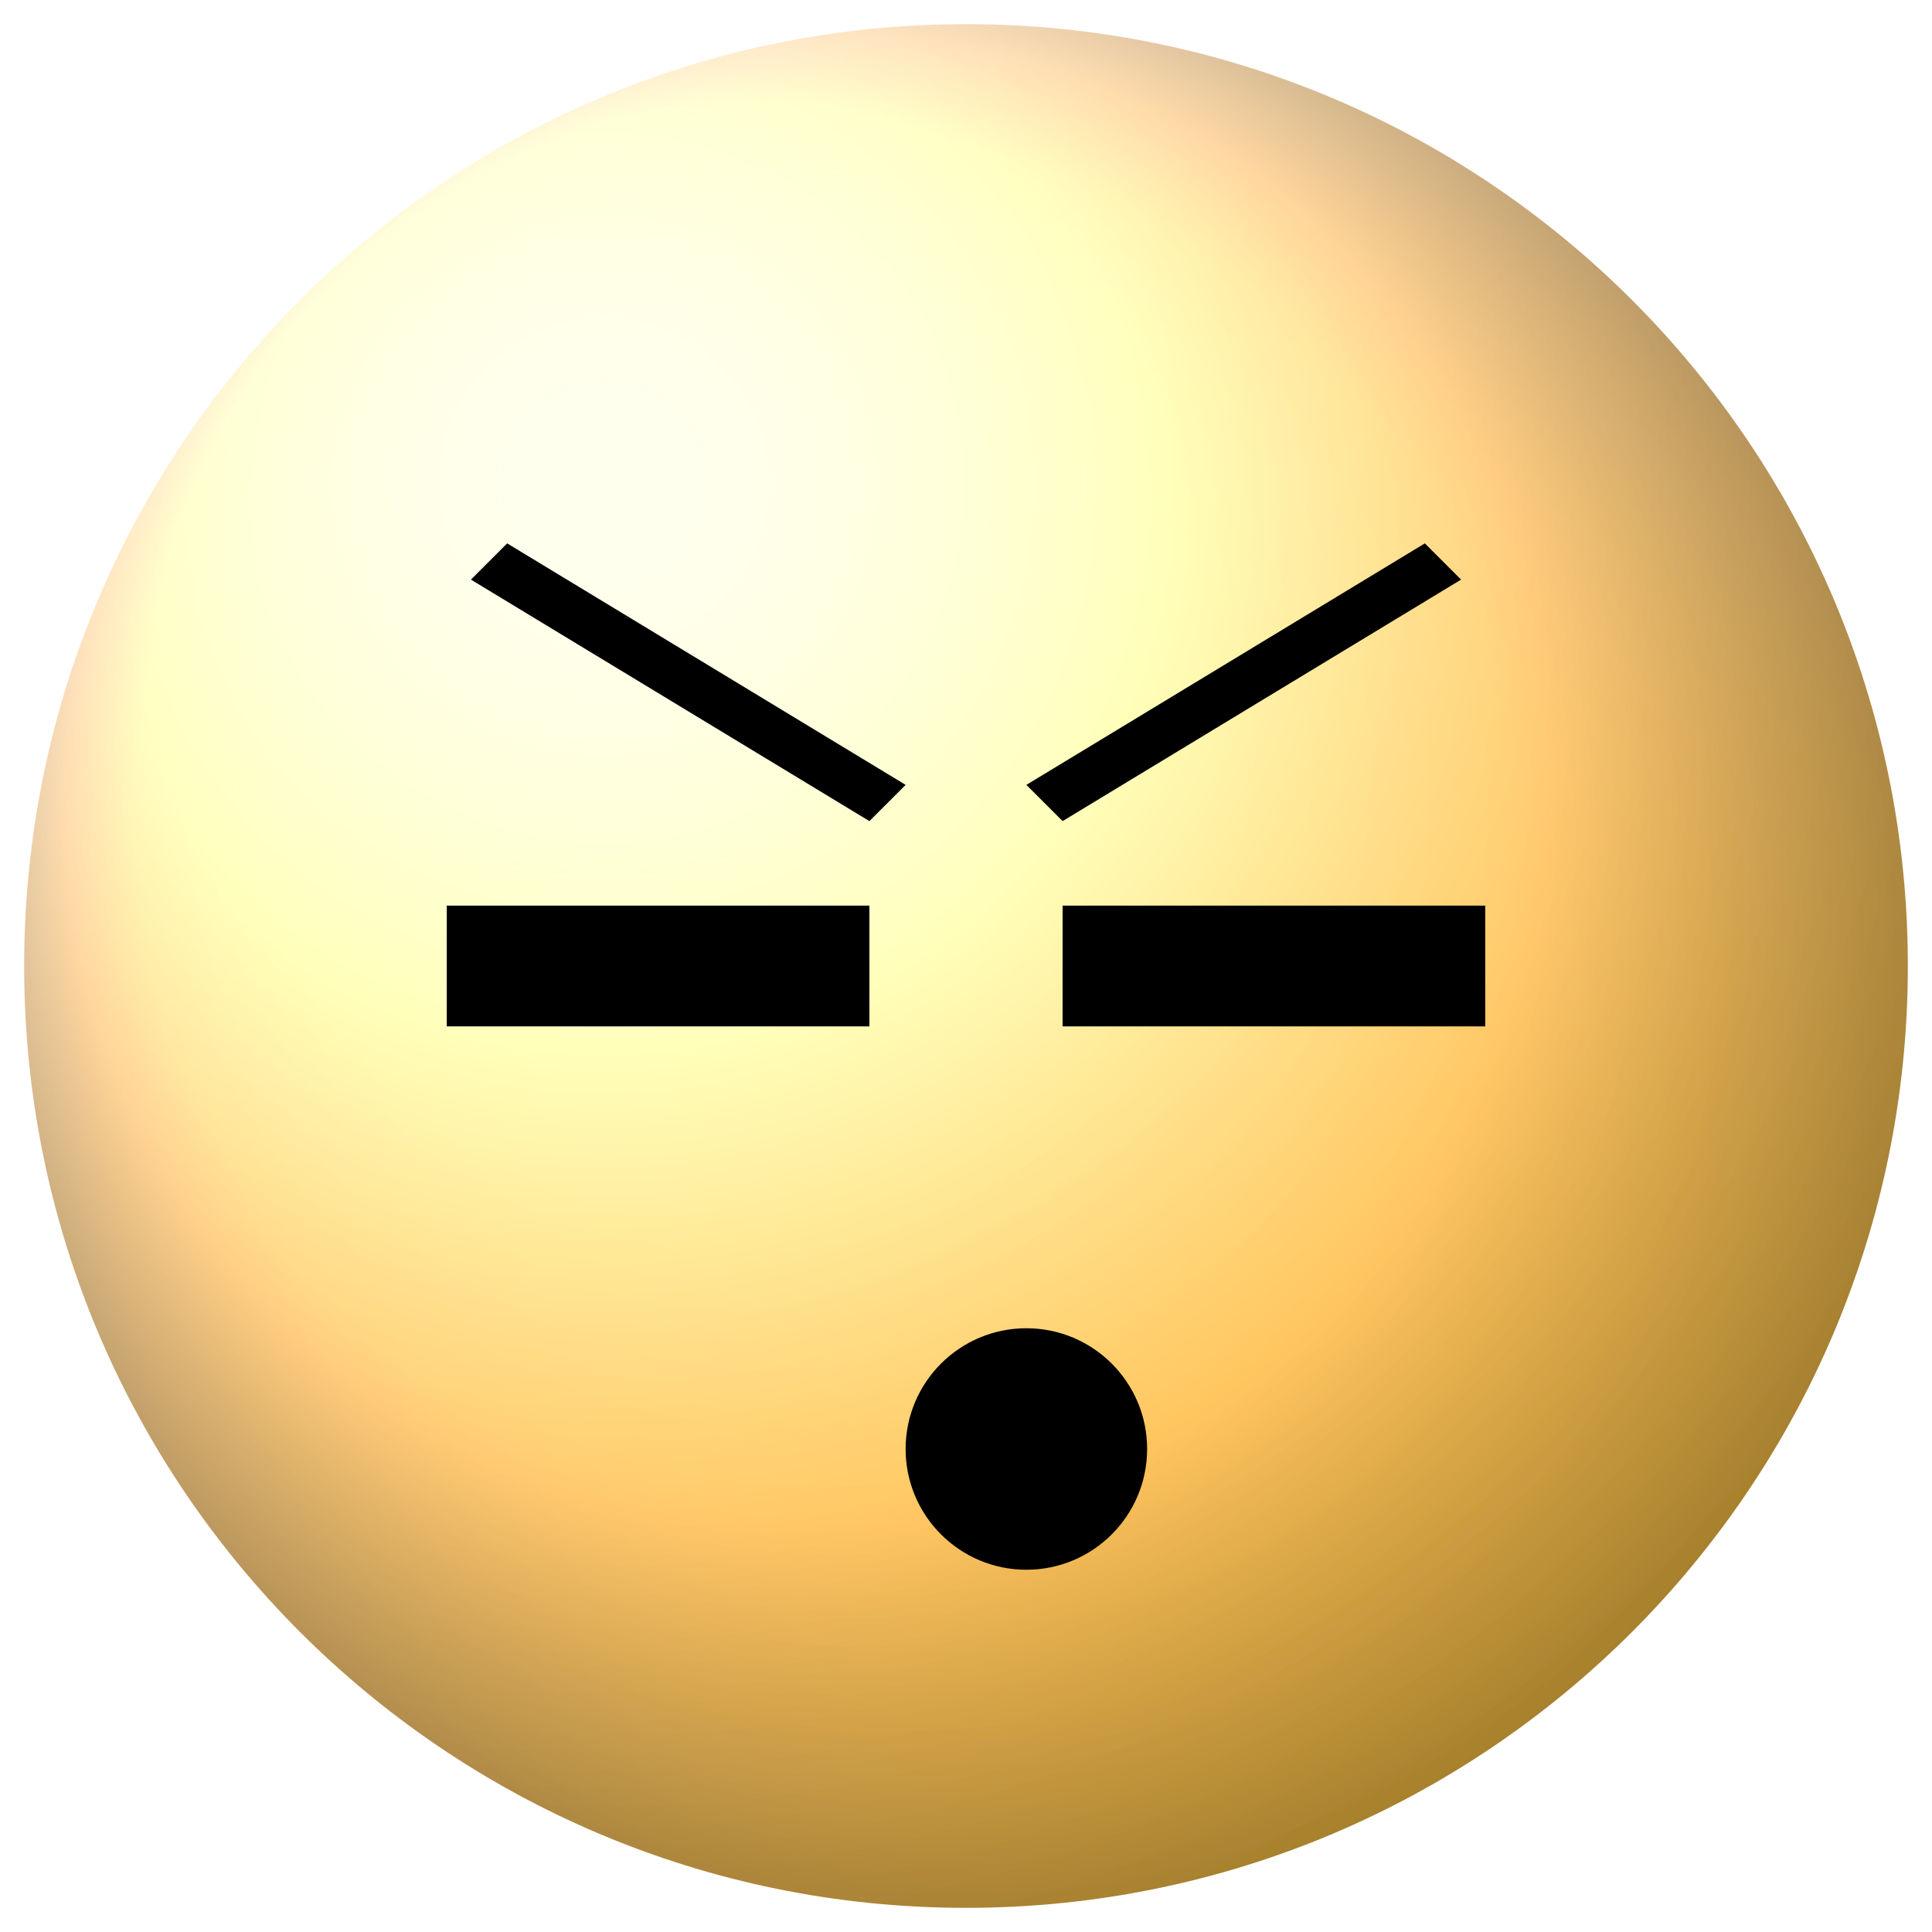
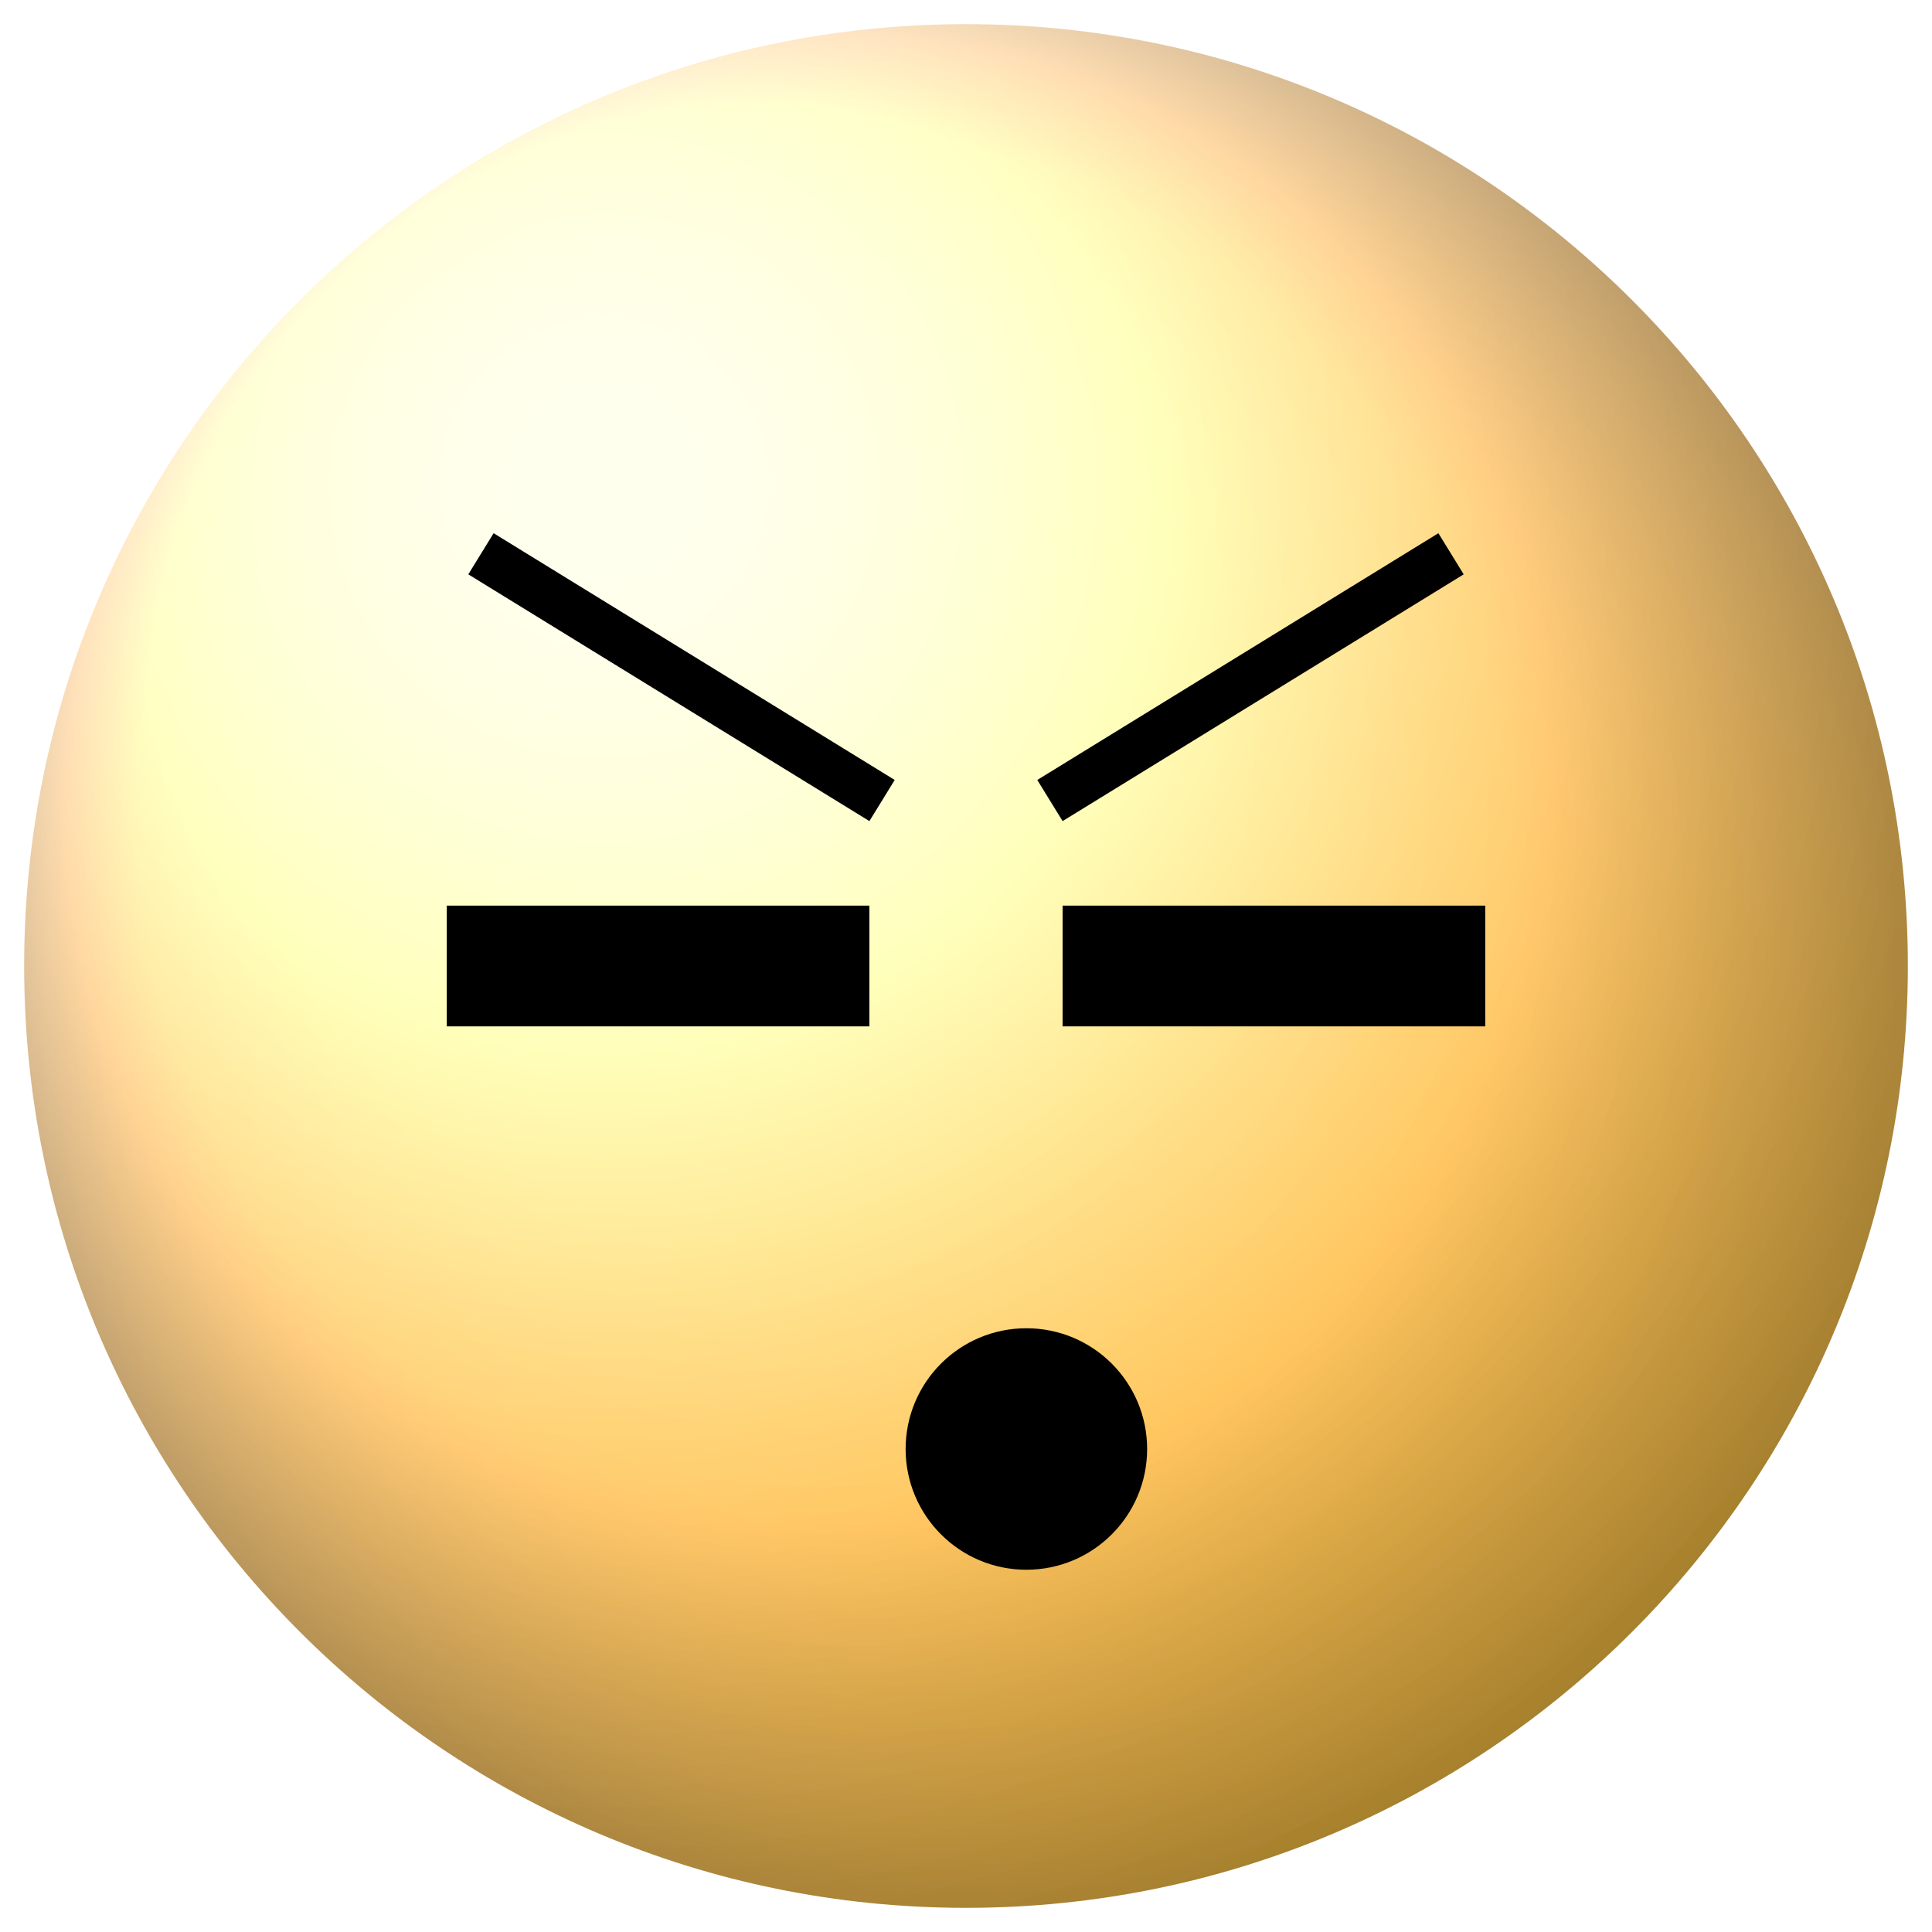
<svg xmlns="http://www.w3.org/2000/svg" version="1.0" width="160" height="160">
  <defs>
    <radialGradient id="YellowFace" cx="0.5" cy="0.5" r="0.5" fx="0.25" fy="0.25">
      <stop offset="50%" stop-color="#ffbe12" />
      <stop offset="70%" stop-color="#f6b401" />
      <stop offset="100%" stop-color="#9d760b" />
    </radialGradient>
    <filter id="spotlight">
      <feSpecularLighting result="spotlight" specularConstant="0.85" specularExponent="120" lighting-color="#FFF">
        <fePointLight x="50" y="40" z="240" />
      </feSpecularLighting>
      <feComposite in="SourceGraphic" in2="spotlight" operator="arithmetic" k1="0" k2="1" k3="1" k4="0" />
    </filter>
    <clipPath id="circle">
      <circle cx="80" cy="80" r="78" />
    </clipPath>
  </defs>
  <circle id="Face" r="80" cx="80" cy="80" fill="url(#YellowFace)" clip-path="url(#circle)" filter="url(#spotlight)" />
-   <polygon points="42 45 75 65 72 68 39 48" />
-   <polygon points="118 45 85 65 88 68 121 48" />
+   <rect width="39" height="4" x="33" y="64" transform="rotate(31.6 72 68)" />
+   <rect width="39" height="4" x="88" y="64" transform="rotate(-31.6 88 68)" />
  <rect width="35" height="10" x="37" y="75" />
  <rect width="35" height="10" x="88" y="75" />
  <circle r="10" cx="85" cy="120" />
</svg>
